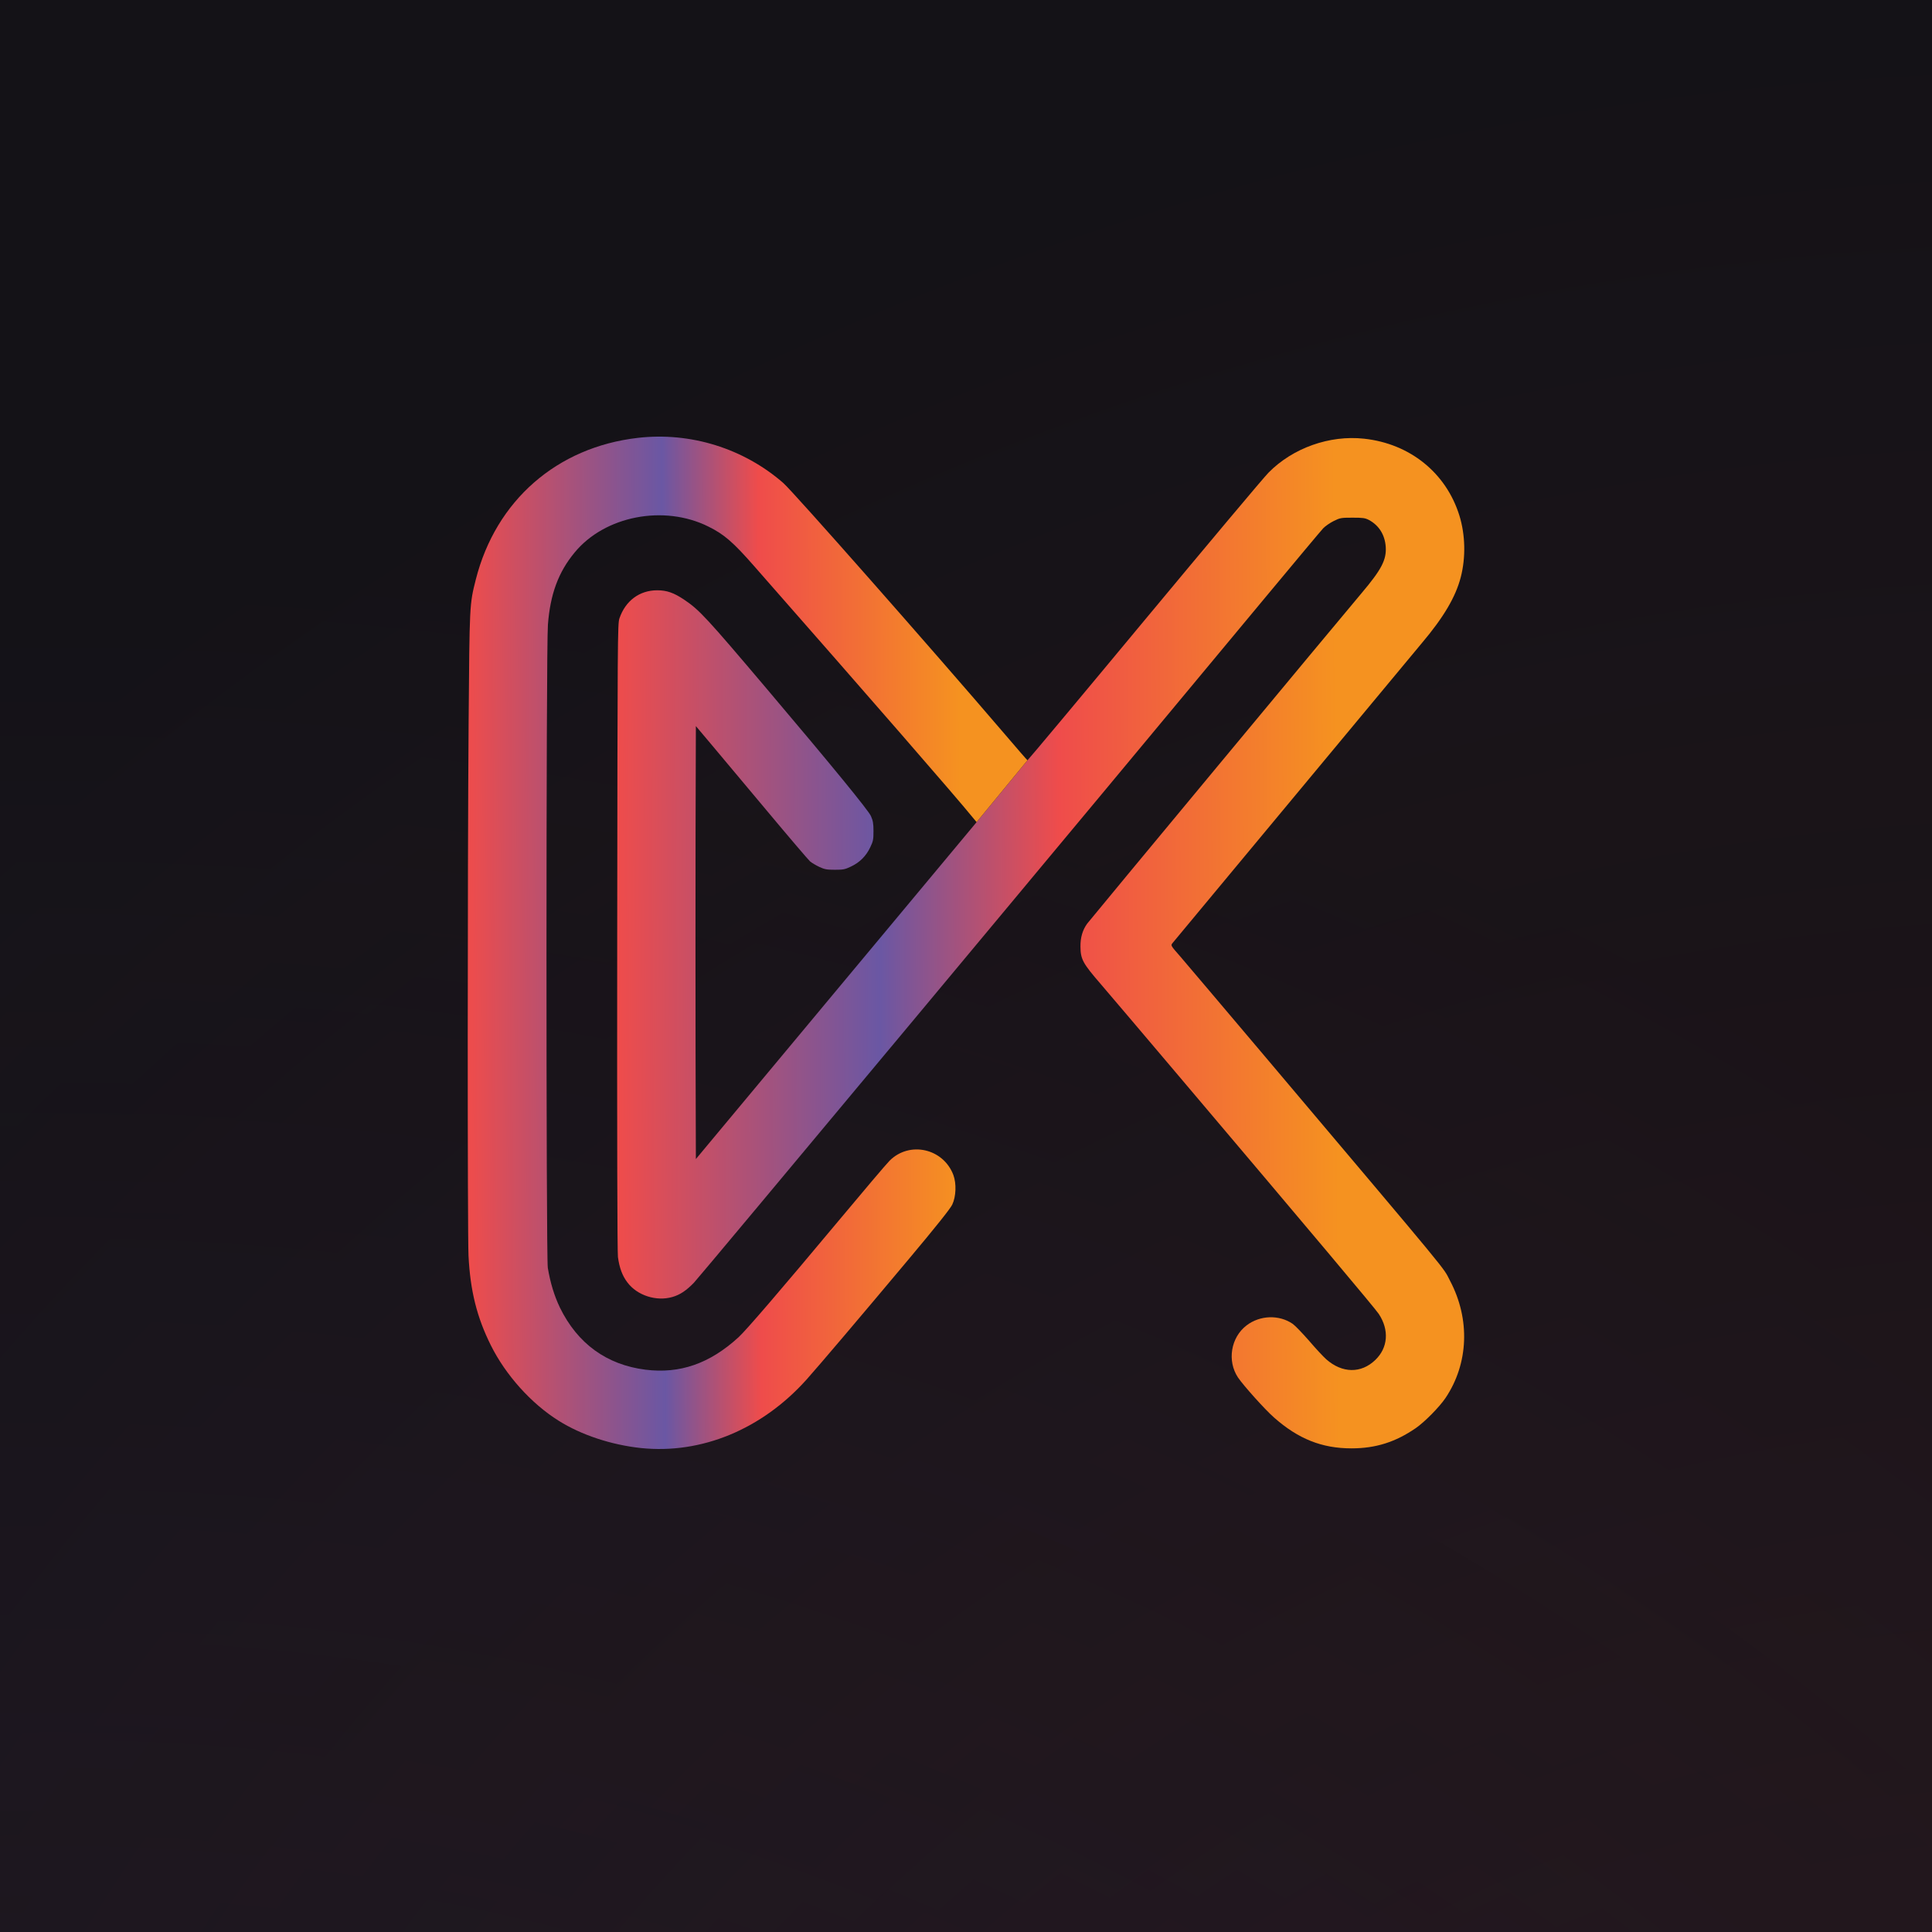
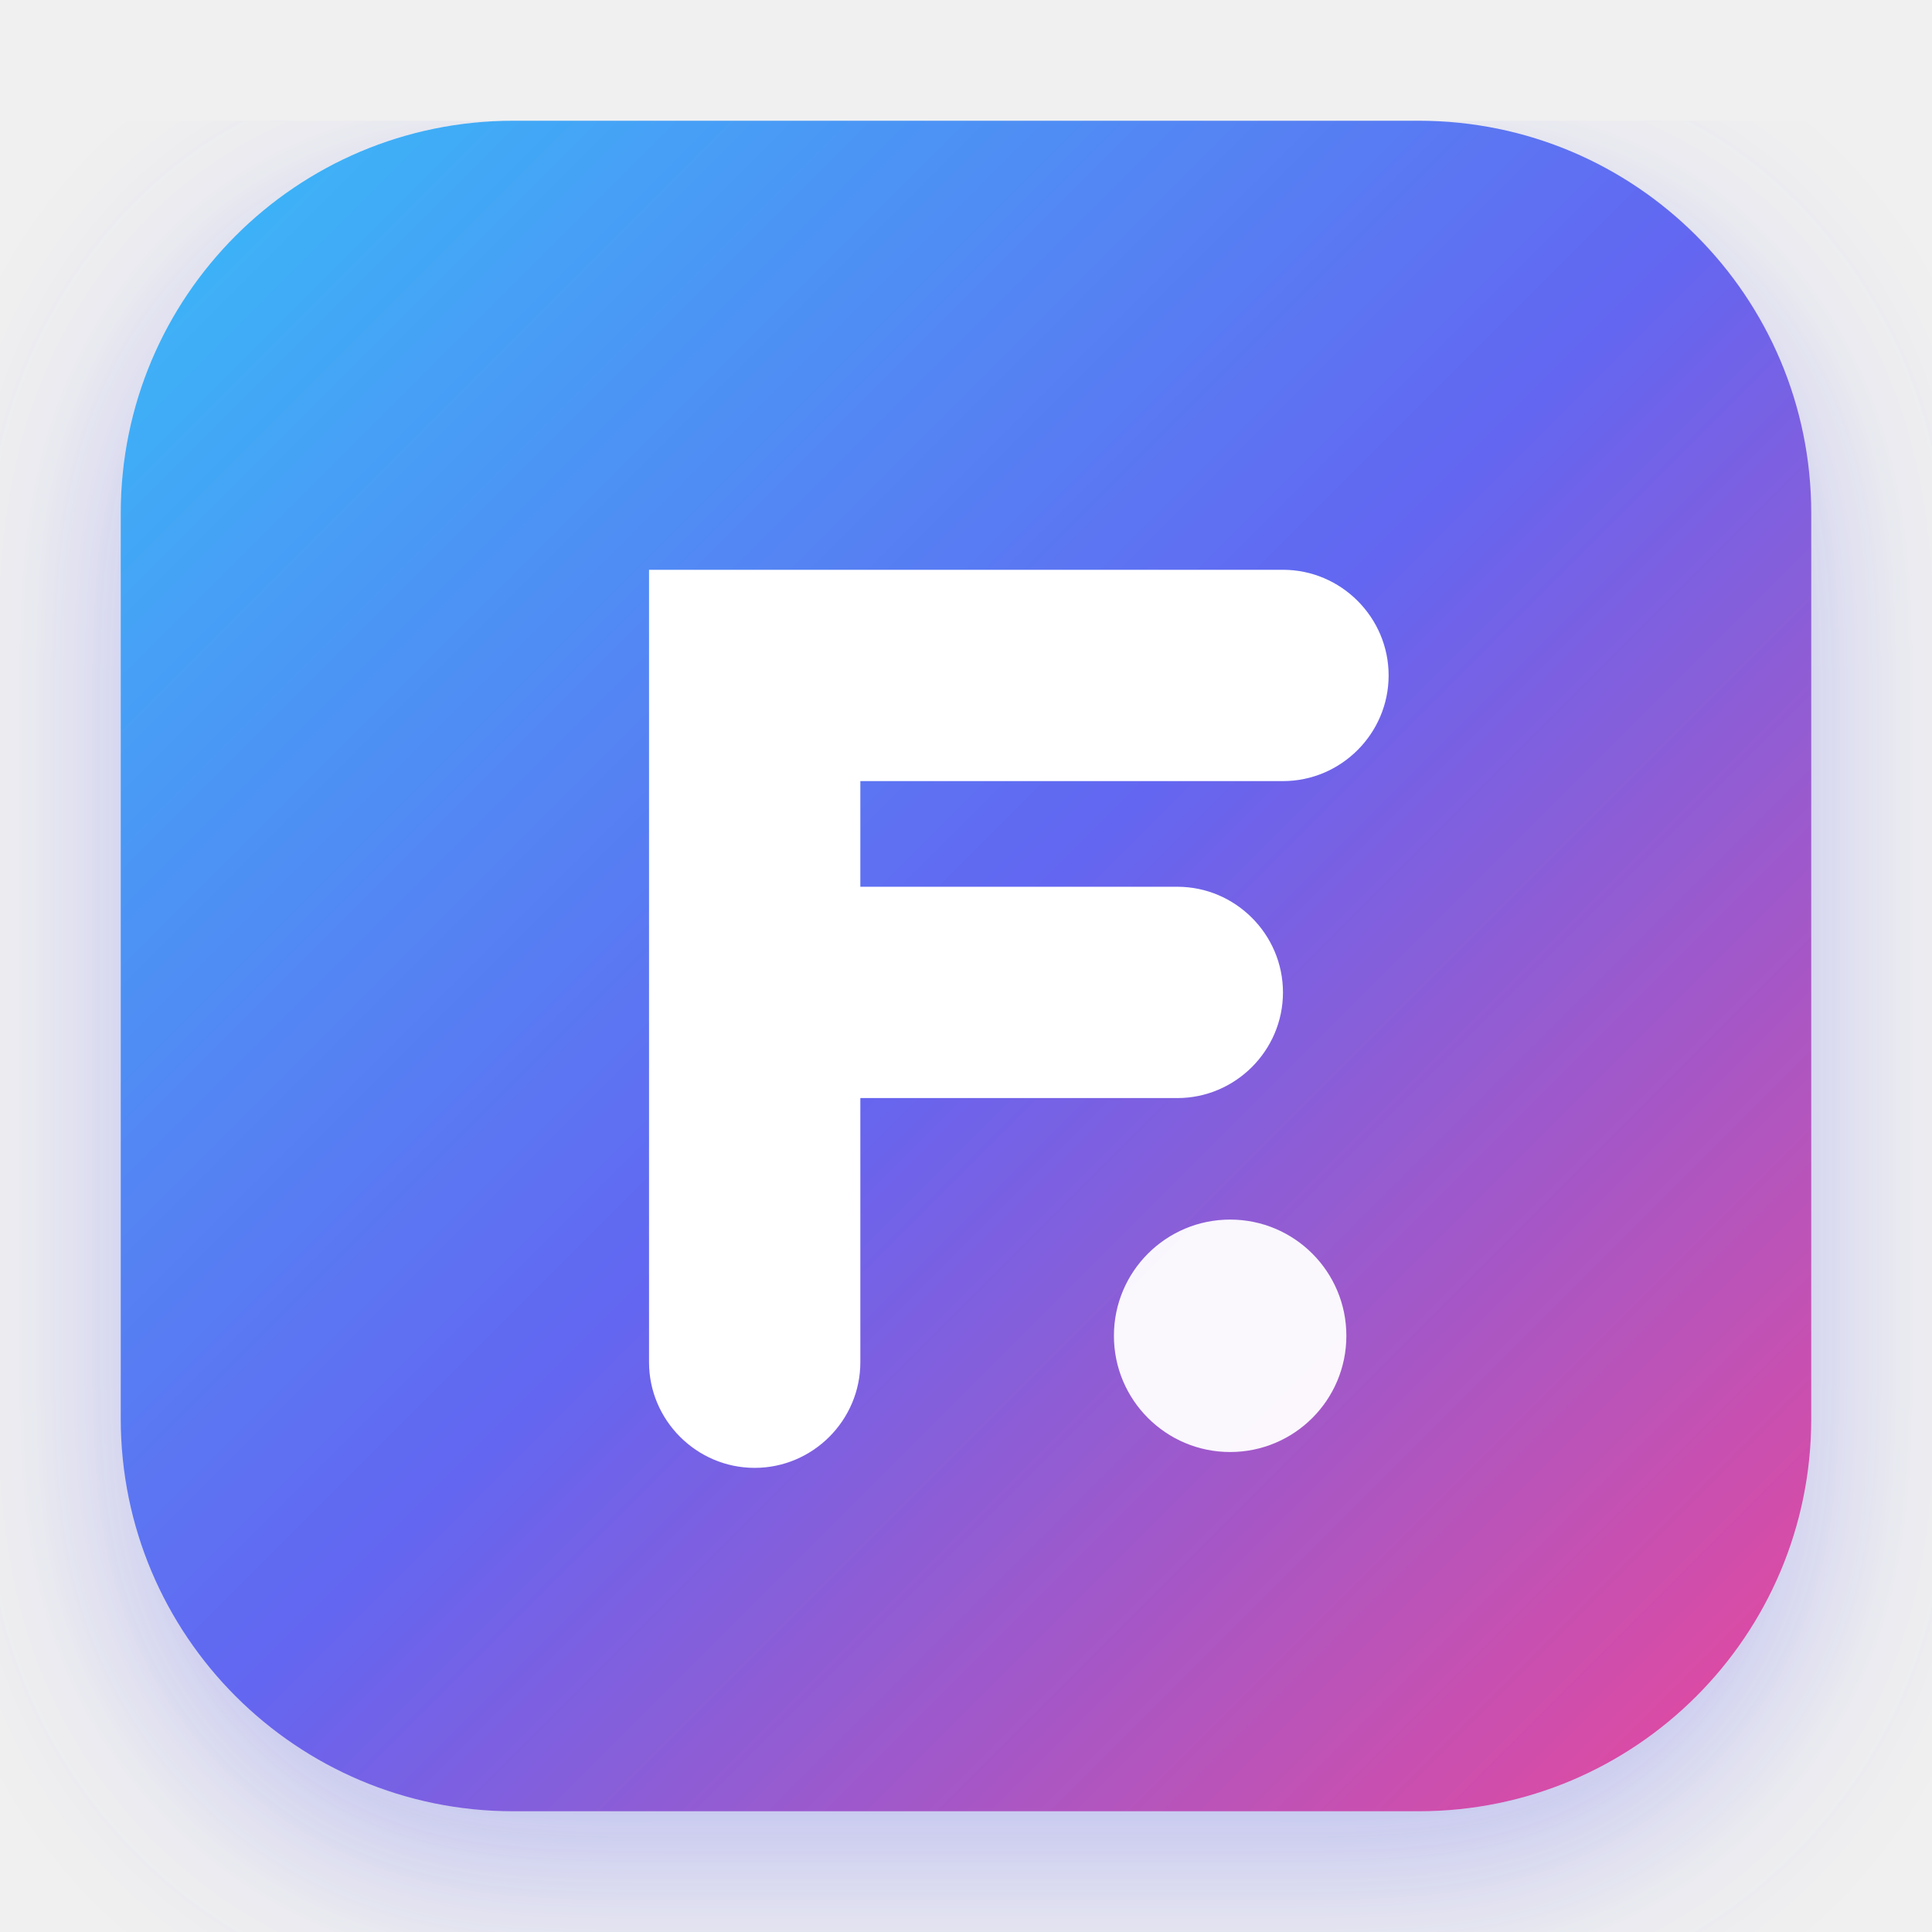
- <svg xmlns="http://www.w3.org/2000/svg" width="250" height="250" viewBox="0 0 250 250" fill="none">
-   <g clip-path="url(#clip0_503_2)">
-     <rect width="250" height="250" fill="#141217" />
-     <g opacity="0.4">
-       <circle cx="267" cy="406" r="406" fill="url(#paint0_radial_503_2)" fill-opacity="0.8" />
-       <circle cx="8.5" cy="503.5" r="431.5" fill="url(#paint1_radial_503_2)" />
+ <svg xmlns="http://www.w3.org/2000/svg" width="256" height="256" viewBox="0 0 256 256" fill="none">
+   <defs>
+     <linearGradient id="fossa-fav-grad" x1="0%" y1="0%" x2="100%" y2="100%">
+       <stop offset="0%" stop-color="#38BDF8" />
+       <stop offset="50%" stop-color="#6366F1" />
+       <stop offset="100%" stop-color="#EC4899" />
+     </linearGradient>
+     <filter id="fossa-fav-shadow" x="0" y="8" width="256" height="248" filterUnits="userSpaceOnUse">
+       <feDropShadow dx="0" dy="8" stdDeviation="12" flood-color="#6366F1" flood-opacity="0.35" />
+     </filter>
+   </defs>
+   <g filter="url(#fossa-fav-shadow)">
+     <rect x="16" y="16" width="224" height="224" rx="52" fill="url(#fossa-fav-grad)" />
+     <g transform="translate(16, 16) scale(7)">
+       <path d="M10 8.5 H22 C23.1 8.5 24 9.4 24 10.5 C24 11.6 23.1 12.5 22 12.5 H14 V14.5 H20 C21.1 14.5 22 15.4 22 16.5 C22 17.6 21.1 18.5 20 18.5 H14 V23.5 C14 24.6 13.1 25.5 12 25.5 C10.9 25.5 10 24.6 10 23.5 Z" fill="#FFFFFF" />
+       <circle cx="21" cy="23" r="2.2" fill="#FFFFFF" fill-opacity="0.95" />
    </g>
-     <path d="M108.203 128.189L126.373 106.382L132.957 98.379C132.997 98.392 139.797 90.267 148.044 80.33C156.305 70.394 163.537 61.768 164.146 61.16C167.282 57.969 172.055 56.279 176.502 56.766C182.437 57.402 187.129 61.187 188.846 66.716C189.616 69.204 189.684 72.138 189.021 74.693C188.359 77.248 186.804 79.884 183.979 83.224C182.87 84.548 152.073 121.605 151.721 122.038C151.478 122.348 151.478 122.348 152.749 123.795C153.438 124.606 158.332 130.365 163.605 136.611C188.589 166.192 186.615 163.799 187.642 165.746C190.265 170.721 190.035 176.453 187.047 180.901C186.25 182.077 184.357 183.997 183.208 184.794C180.572 186.606 178.017 187.417 174.88 187.417C171.054 187.417 167.999 186.2 164.862 183.429C163.7 182.415 160.915 179.305 160.198 178.251C158.765 176.101 159.265 173.059 161.307 171.505C163.037 170.18 165.511 170.099 167.269 171.302C167.58 171.518 168.54 172.519 169.405 173.506C170.256 174.506 171.257 175.574 171.608 175.885C173.677 177.71 176.124 177.751 177.963 175.98C179.612 174.398 179.788 172.1 178.409 170.018C177.935 169.301 169.81 159.635 152.546 139.248C148.112 134.002 143.556 128.648 142.447 127.351C140.108 124.647 139.824 124.133 139.811 122.484C139.797 121.321 140.081 120.348 140.676 119.523C141.041 119.023 173.298 80.168 176.191 76.748C178.76 73.706 179.423 72.449 179.314 70.759C179.206 69.218 178.449 67.987 177.138 67.284C176.638 67.027 176.367 66.987 175.015 66.987C173.528 66.987 173.406 67.014 172.582 67.419C172.095 67.663 171.487 68.082 171.216 68.366C170.946 68.65 167.58 72.678 163.713 77.329C140.5 105.287 90.492 165.272 89.789 165.989C88.789 167.016 87.991 167.544 87.018 167.827C84.936 168.436 82.448 167.638 81.178 165.935C80.529 165.083 80.15 164.056 79.961 162.663C79.88 161.974 79.839 147.886 79.866 121.199C79.907 82.385 79.92 80.749 80.15 80.033C80.921 77.748 82.746 76.383 85.044 76.383C86.274 76.383 87.18 76.694 88.532 77.6C90.492 78.911 91.412 79.911 99.185 89.091C107.838 99.311 112.353 104.841 112.691 105.585C112.962 106.193 113.029 106.544 113.029 107.545C113.029 108.626 112.989 108.856 112.61 109.64C112.083 110.762 111.245 111.601 110.123 112.128C109.338 112.506 109.109 112.547 108.027 112.547C106.986 112.547 106.702 112.493 106.026 112.182C105.594 111.979 105.053 111.655 104.836 111.479C104.62 111.29 102.092 108.329 99.212 104.882C96.319 101.434 93.088 97.568 92.007 96.283L90.046 93.958L90.006 107.95C89.992 115.643 89.992 128.256 90.006 135.962L90.046 149.982L108.203 128.189Z" fill="url(#paint2_linear_503_2)" />
-     <path d="M61.572 74.977C64.167 64.77 72.062 57.862 82.54 56.659C89.34 55.874 96.235 58.024 101.372 62.513C102.684 63.675 120.272 83.616 129.993 94.972C131.575 96.825 132.913 98.366 132.954 98.379L126.37 106.383L125.842 105.747C123.693 103.098 112.769 90.538 97.614 73.287C94.87 70.151 93.693 69.137 91.665 68.137C85.906 65.27 78.254 66.758 74.361 71.489C72.252 74.031 71.197 76.897 70.9 80.845C70.656 83.954 70.656 162.623 70.886 164.056C71.211 166.003 71.725 167.679 72.455 169.207C74.739 173.871 78.498 176.602 83.527 177.238C87.975 177.792 91.841 176.453 95.573 173.033C96.559 172.127 100.953 167.017 108.565 157.905C111.755 154.079 114.702 150.604 115.122 150.185C117.704 147.617 122.07 148.604 123.368 152.051C123.774 153.146 123.72 154.823 123.22 155.877C122.99 156.377 121.151 158.689 117.555 162.975C111.214 170.545 106.023 176.656 104.36 178.522C98.587 184.957 90.773 188.188 82.946 187.377C79.12 186.971 75.213 185.687 72.279 183.835C68.737 181.618 65.424 177.927 63.505 174.061C61.707 170.451 60.855 167.03 60.625 162.501C60.49 159.608 60.49 112.831 60.639 93.485C60.76 78.154 60.747 78.236 61.572 74.977Z" fill="url(#paint3_linear_503_2)" />
  </g>
-   <defs>
-     <radialGradient id="paint0_radial_503_2" cx="0" cy="0" r="1" gradientUnits="userSpaceOnUse" gradientTransform="translate(267 406) rotate(90) scale(406)">
-       <stop offset="0.224" stop-color="#EF4C4B" stop-opacity="0.24" />
-       <stop offset="1" stop-color="#EF4C4B" stop-opacity="0" />
-     </radialGradient>
-     <radialGradient id="paint1_radial_503_2" cx="0" cy="0" r="1" gradientUnits="userSpaceOnUse" gradientTransform="translate(8.5 503.5) rotate(90) scale(431.5)">
-       <stop offset="0.224" stop-color="#6A57A4" stop-opacity="0.24" />
-       <stop offset="1" stop-color="#6A57A4" stop-opacity="0" />
-     </radialGradient>
-     <linearGradient id="paint2_linear_503_2" x1="189.433" y1="122.065" x2="79.832" y2="122.655" gradientUnits="userSpaceOnUse">
-       <stop offset="0.149" stop-color="#F59220" />
-       <stop offset="0.477" stop-color="#EF4C4B" />
-       <stop offset="0.69" stop-color="#6A57A4" />
-       <stop offset="1" stop-color="#EF4C4B" />
-     </linearGradient>
-     <linearGradient id="paint3_linear_503_2" x1="132.96" y1="121.951" x2="60.504" y2="122.204" gradientUnits="userSpaceOnUse">
-       <stop offset="0.119" stop-color="#F59220" />
-       <stop offset="0.478" stop-color="#EF4C4B" />
-       <stop offset="0.65" stop-color="#6A57A4" />
-       <stop offset="1" stop-color="#EF4C4B" />
-     </linearGradient>
-     <clipPath id="clip0_503_2">
-       <rect width="250" height="250" fill="white" />
-     </clipPath>
-   </defs>
</svg>
